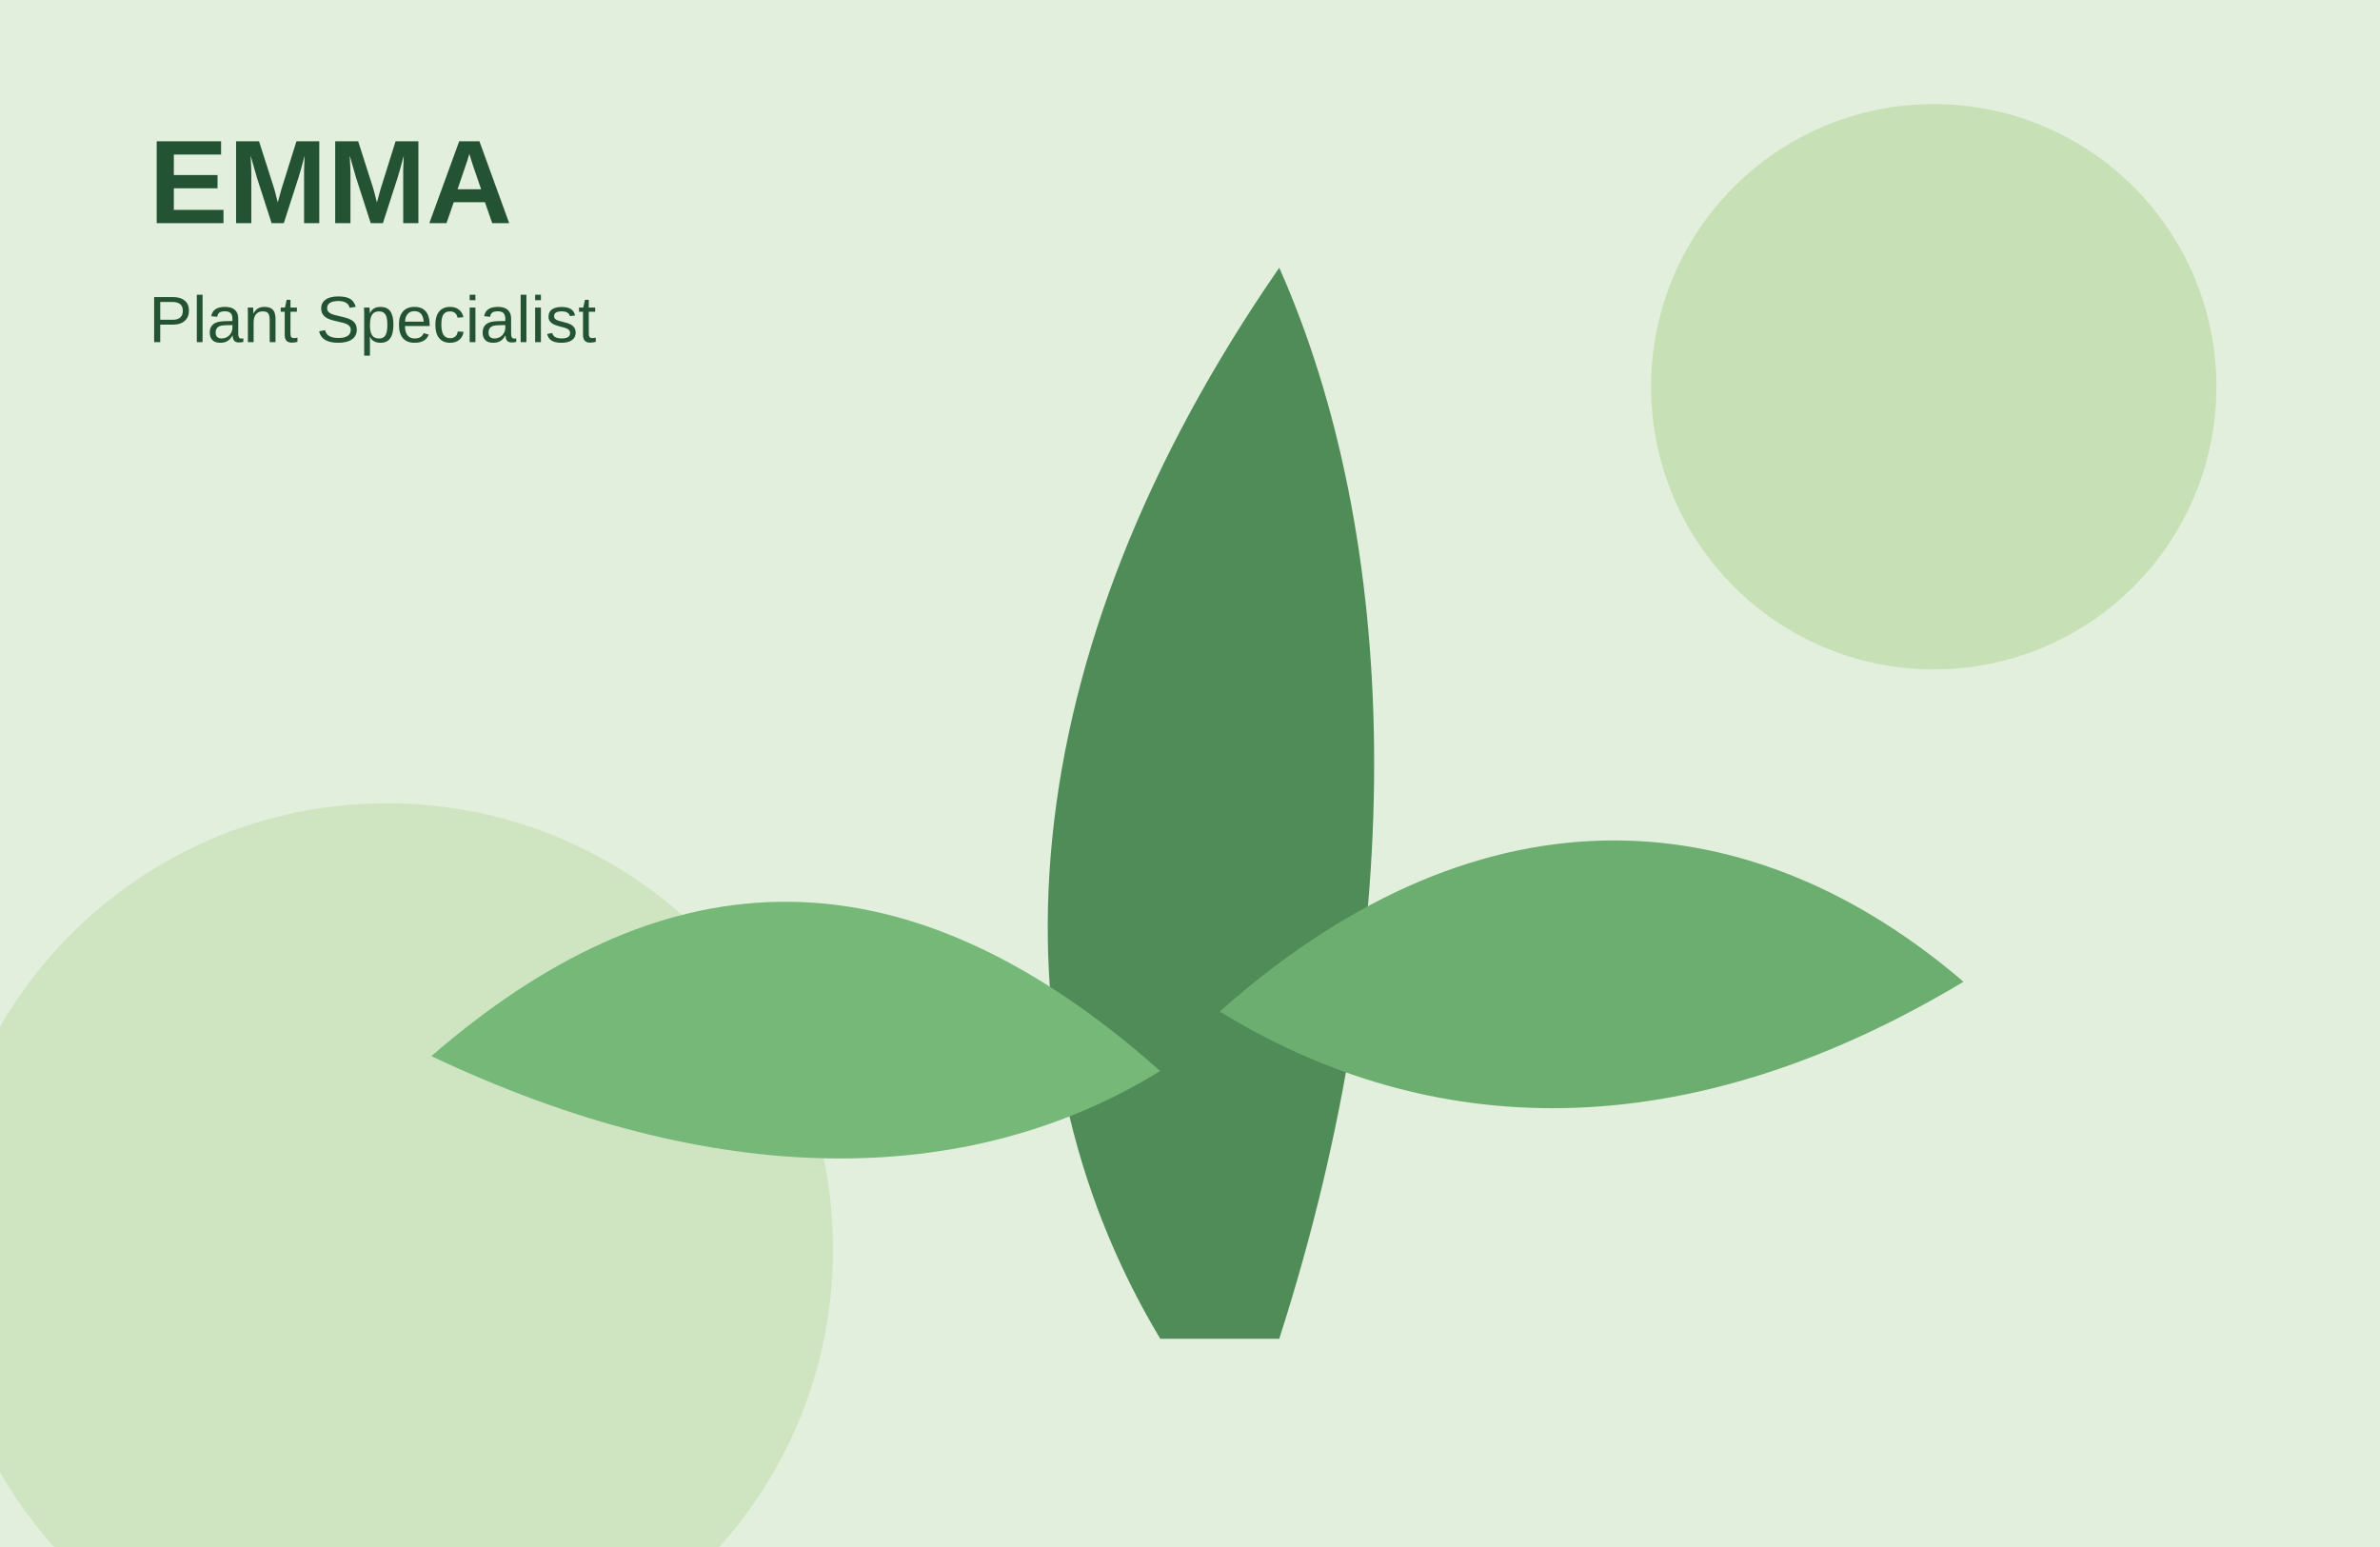
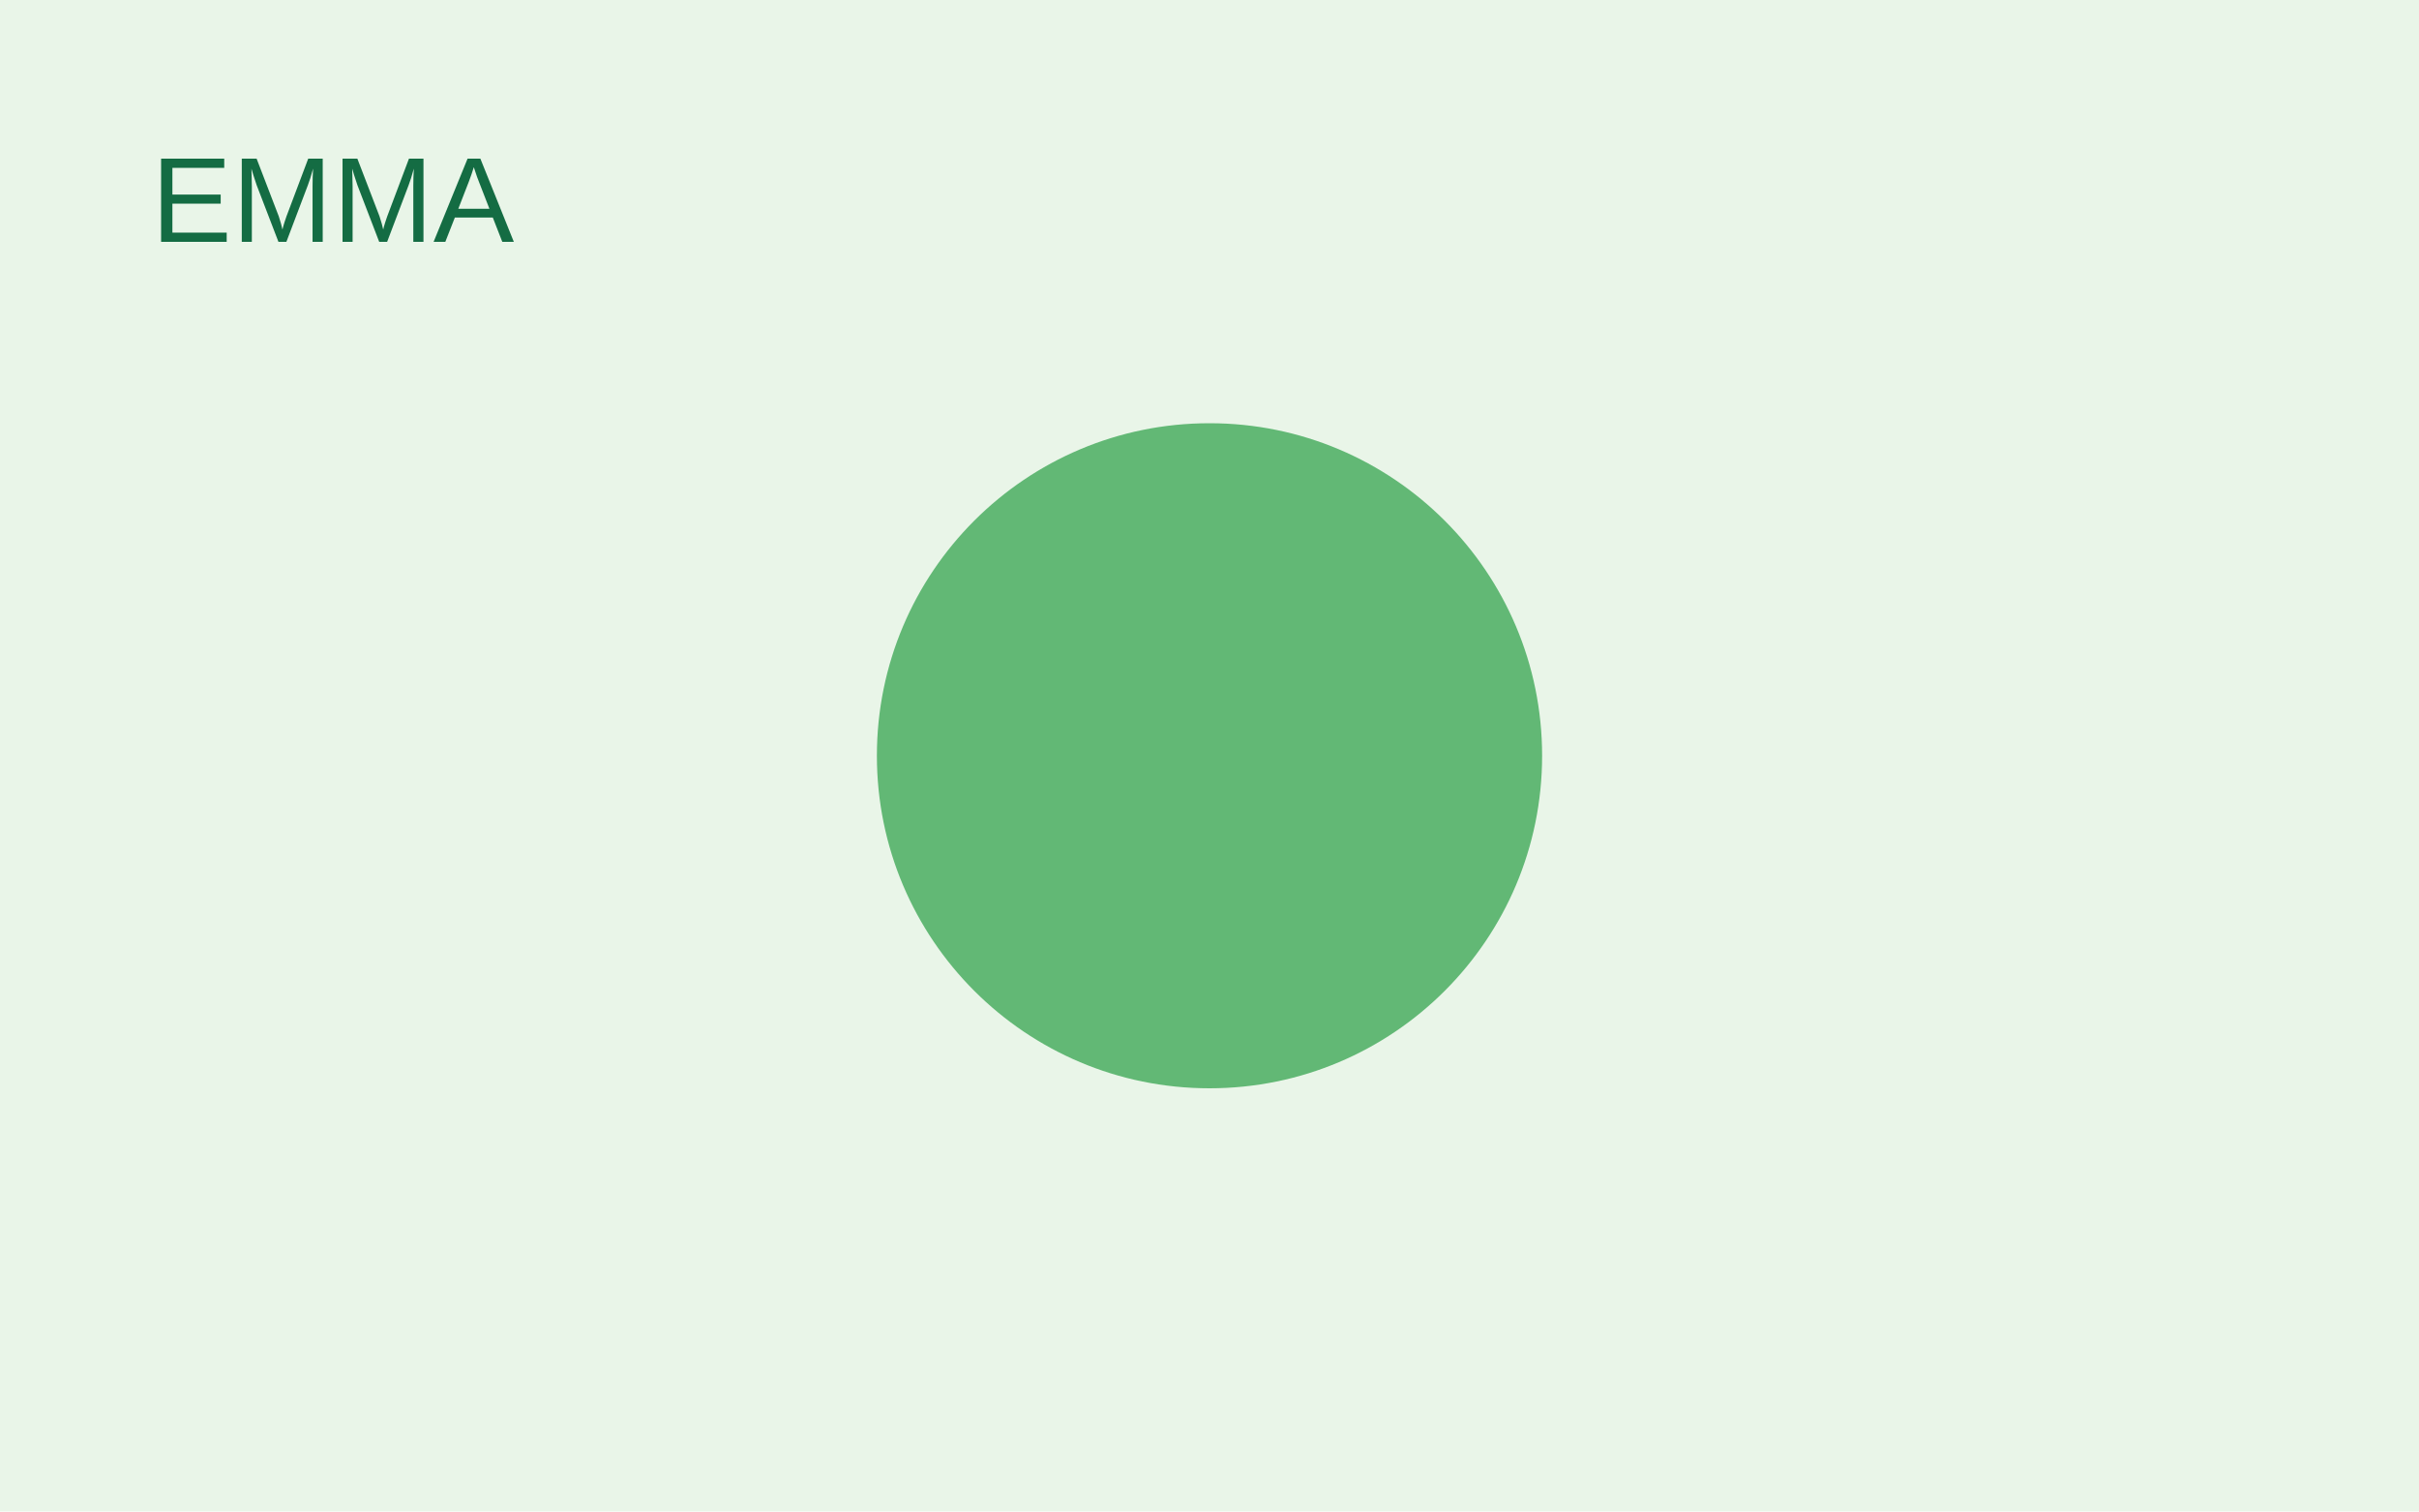
- <svg xmlns="http://www.w3.org/2000/svg" viewBox="0 0 800 520">
-   <rect width="800" height="520" fill="#e2efdc" />
-   <circle cx="650" cy="130" r="95" fill="#b8d89f" opacity=".65" />
-   <circle cx="130" cy="420" r="150" fill="#b8d89f" opacity=".45" />
-   <path d="M390 450 C330 350 340 220 430 90 C470 180 475 310 430 450" fill="#4f8c58" />
-   <path d="M410 340 C500 260 590 270 660 330 C560 390 475 380 410 340" fill="#6cae70" />
-   <path d="M390 360 C300 280 220 290 145 355 C240 400 325 400 390 360" fill="#76b878" />
-   <text x="50" y="75" font-family="Arial" font-size="40" font-weight="700" fill="#245333">EMMA</text>
-   <text x="50" y="115" font-family="Arial" font-size="22" fill="#245333">Plant Specialist</text>
+ <svg xmlns="http://www.w3.org/2000/svg" viewBox="0 0 800 500">
+   <rect width="800" height="500" fill="#e9f5e8" />
+   <circle cx="400" cy="250" r="110" fill="#62b875" />
+   <text x="50" y="80" font-family="Arial" font-size="40" fill="#146c43">EMMA</text>
</svg>
